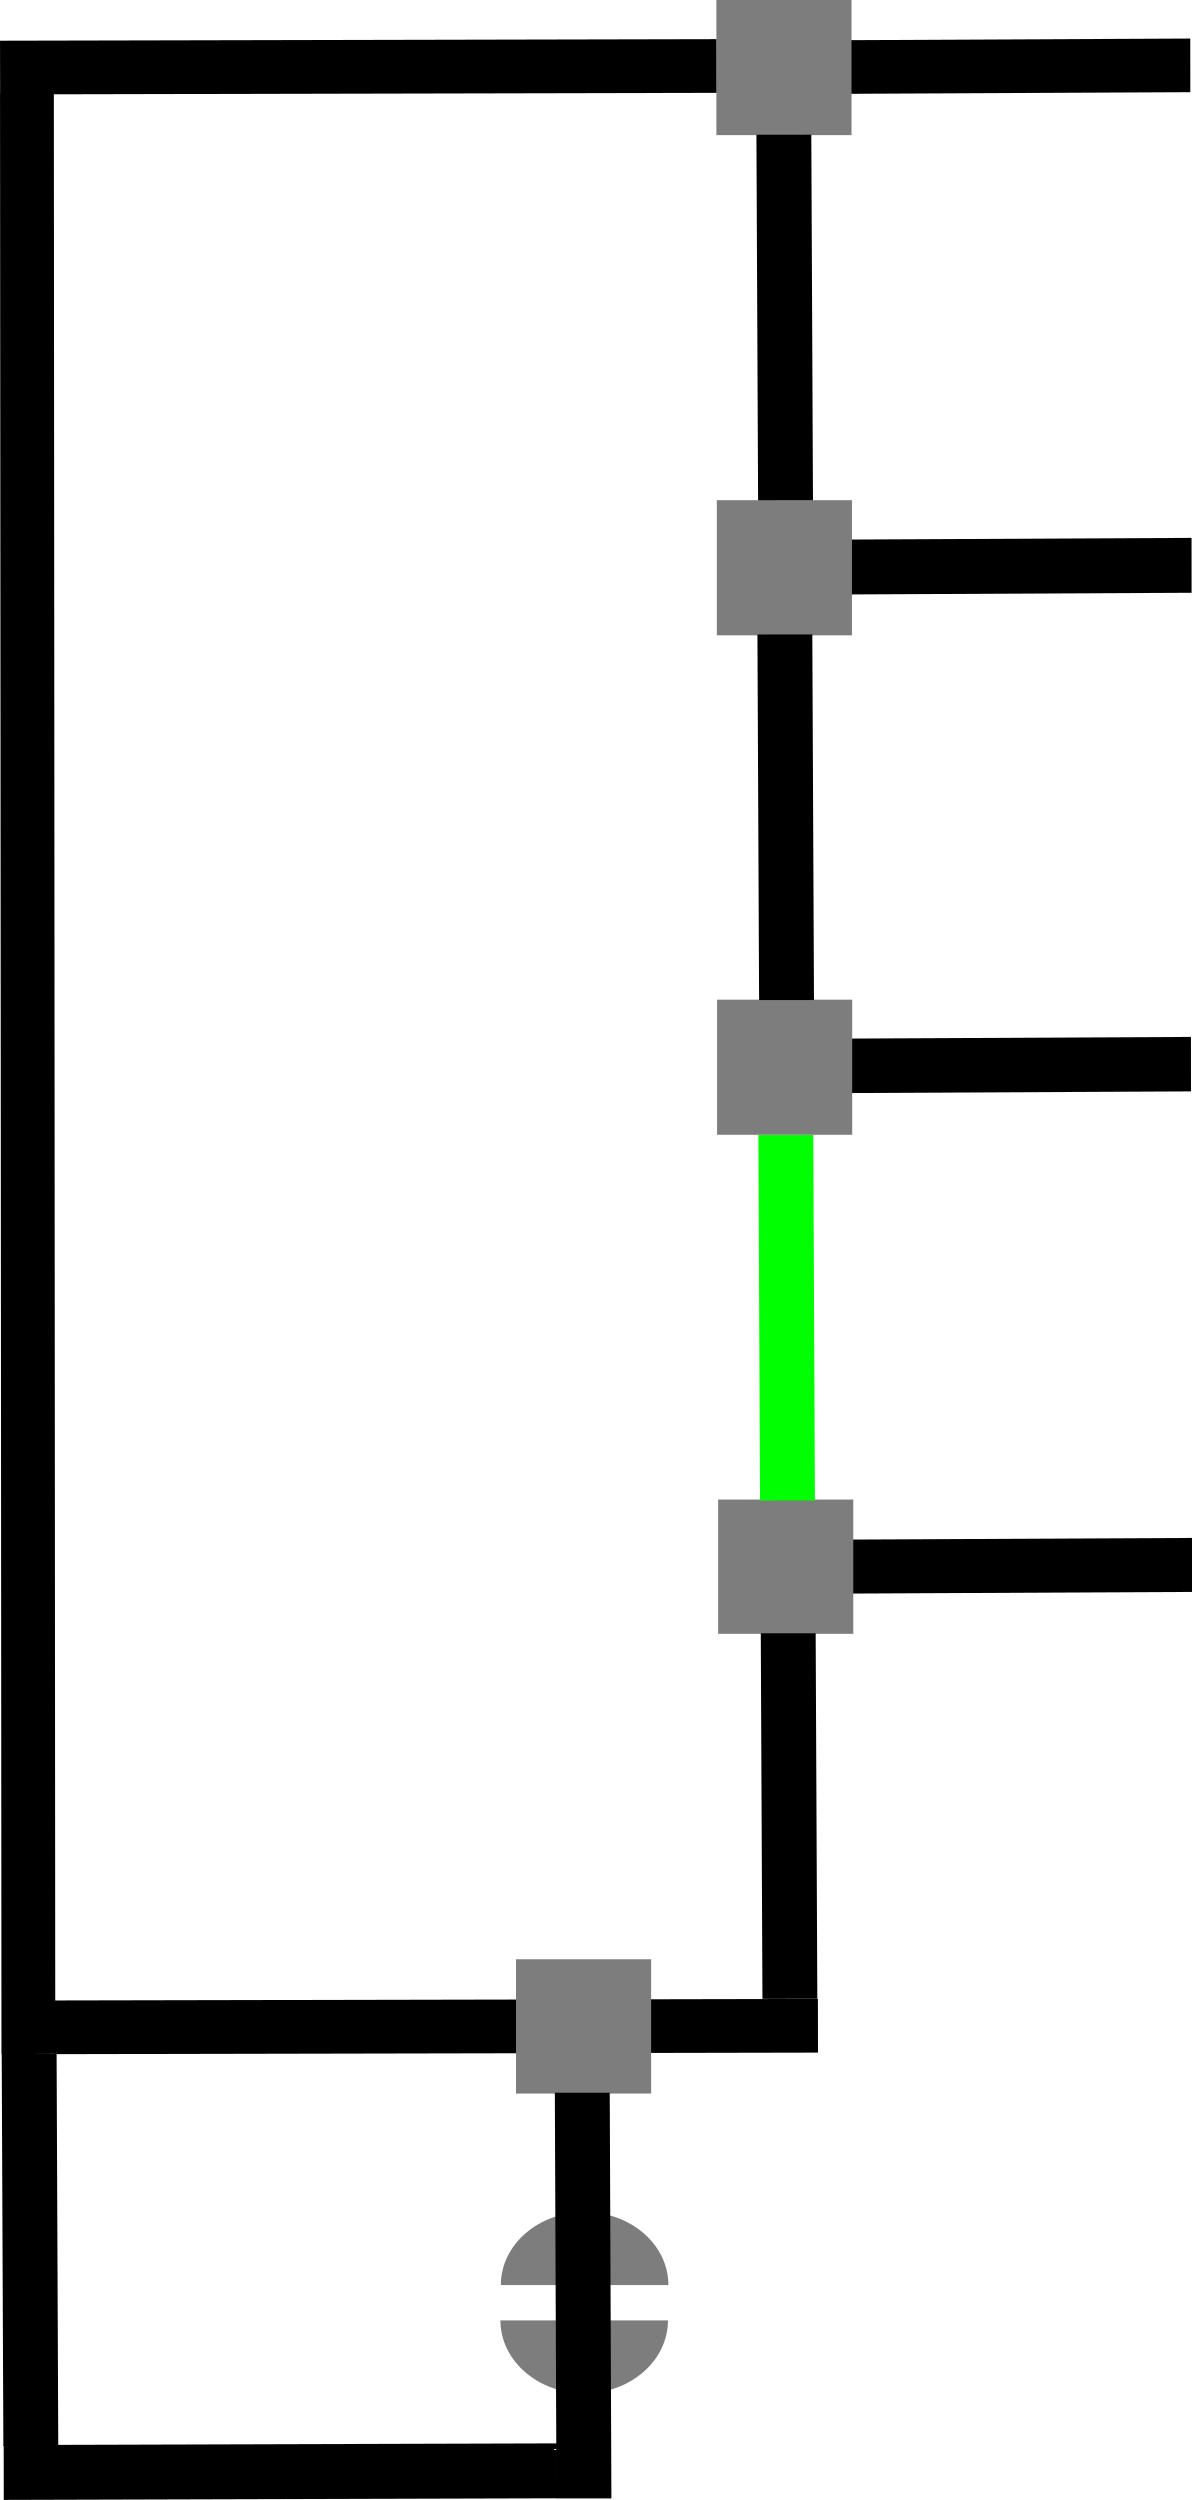
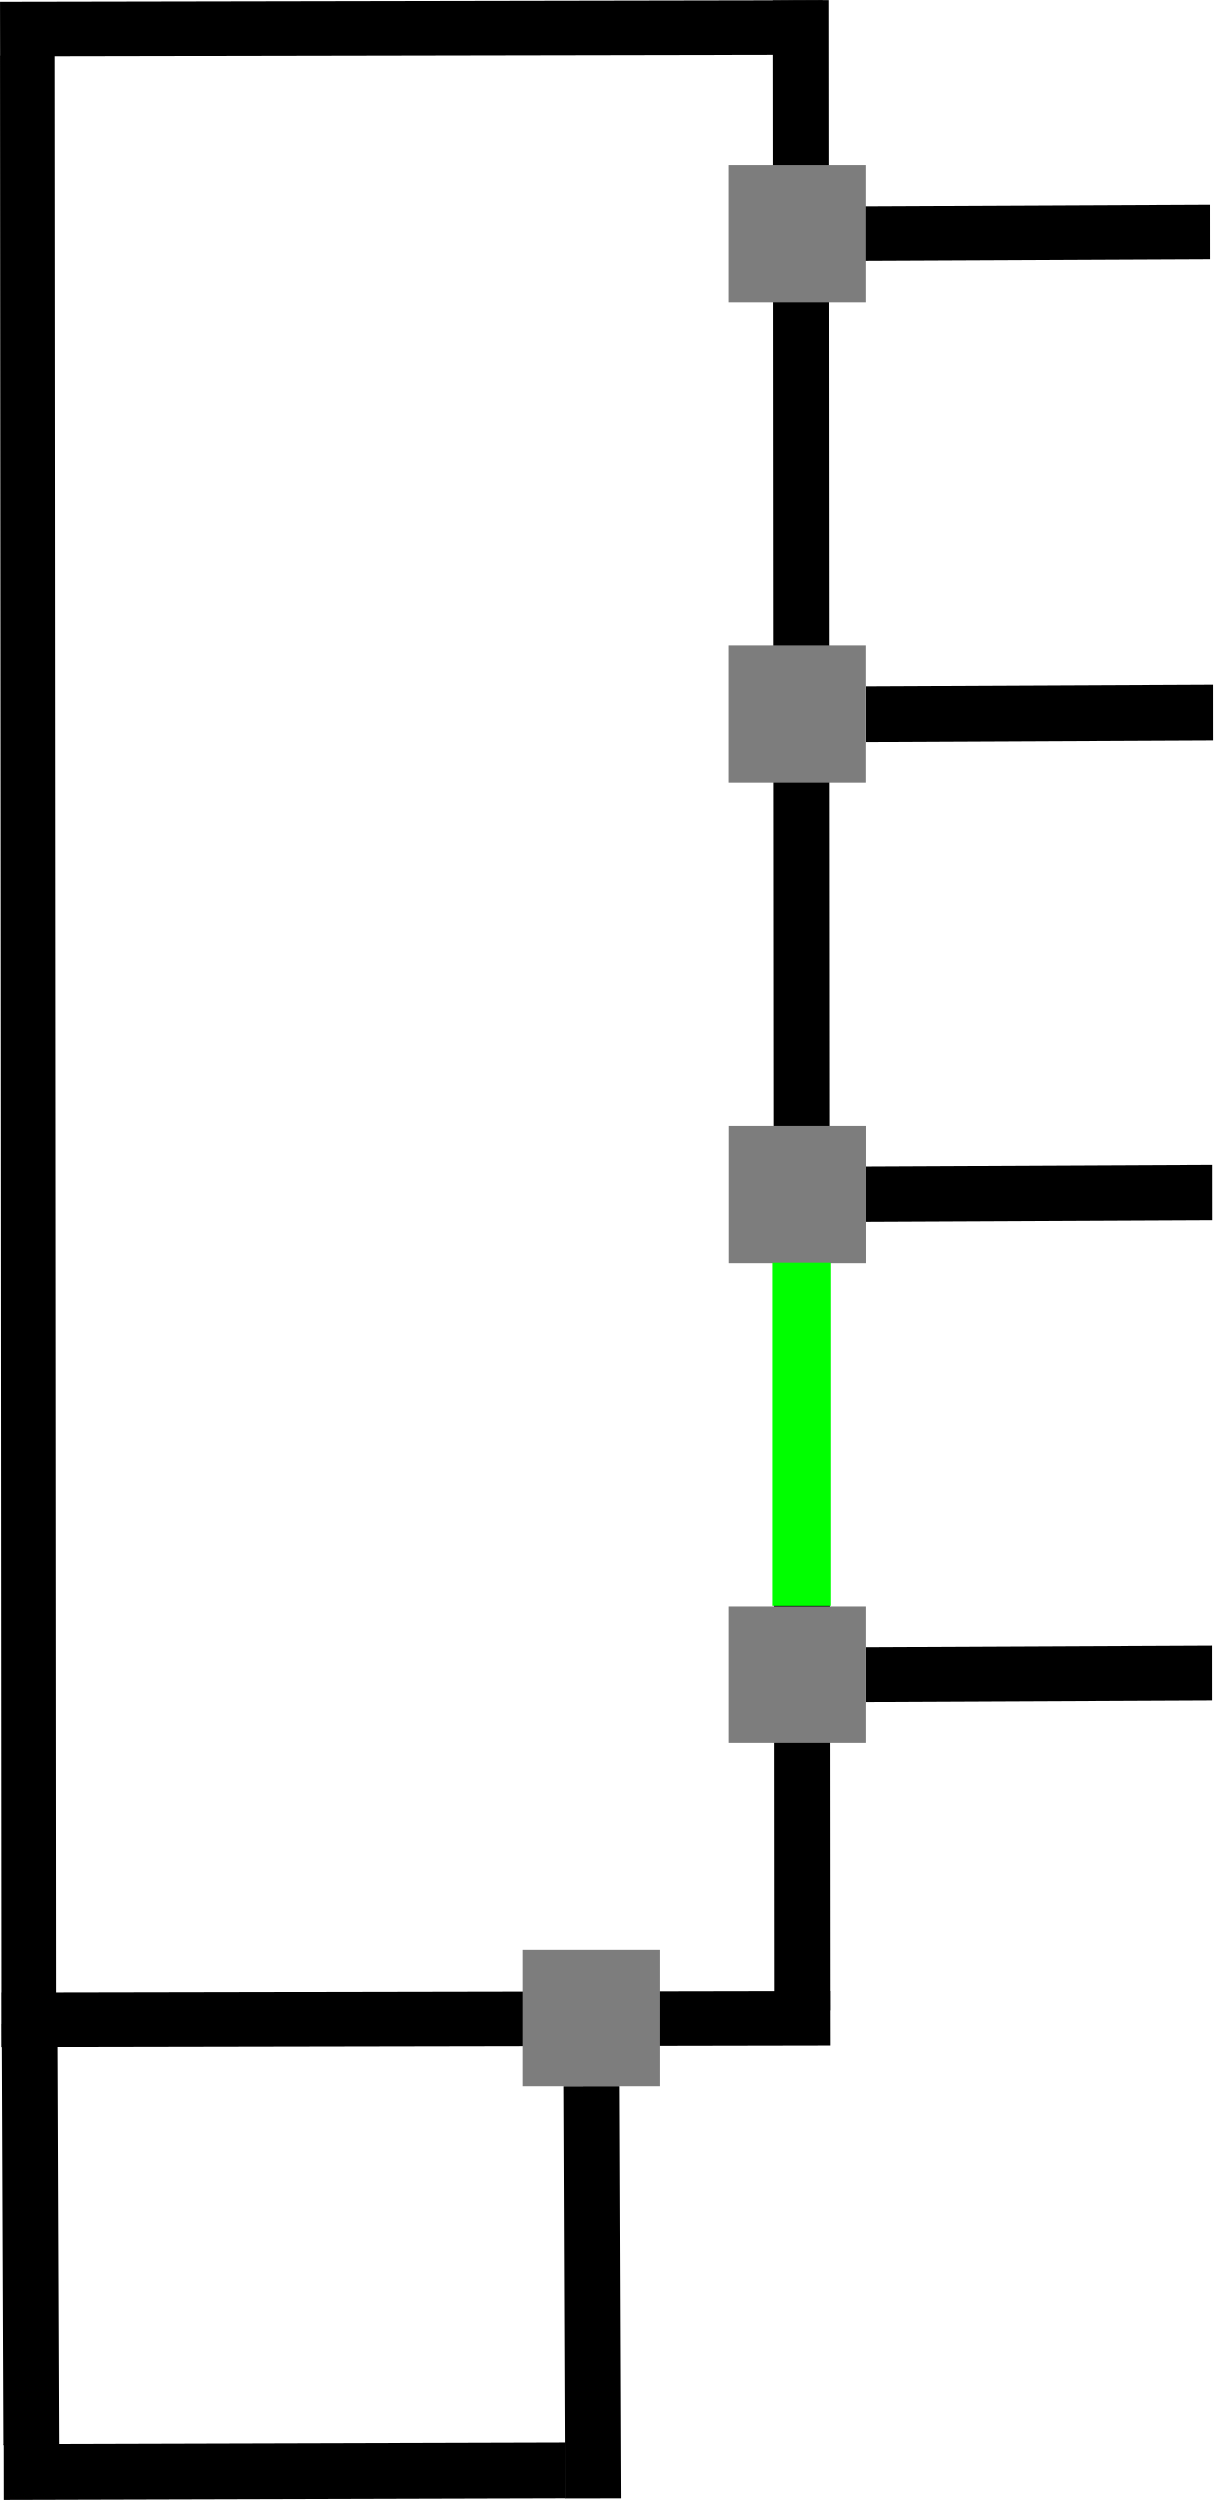
- <svg xmlns="http://www.w3.org/2000/svg" width="143.043" height="300.011" id="svg2" version="1.1">
+ <svg xmlns="http://www.w3.org/2000/svg" width="145.596" height="300.031" id="svg2" version="1.1">
  <defs id="defs4" />
-   <g id="layer1" transform="translate(-231.9374,-57.45742)">
-     <path style="fill:#7d7d7d;fill-opacity:1" id="path4062-2" d="m 250,337.362 c 0,2.761 -2.239,5 -5,5 -2.761,0 -5,-2.239 -5,-5 0,0 0,0 0,0 l 5,0 z" transform="matrix(2.010613,0,0,-1.751598,-190.5045,922.5943)" />
-     <path style="fill:#7d7d7d;fill-opacity:1" id="path4062" d="m 250,337.362 c 0,2.761 -2.239,5 -5,5 -2.761,0 -5,-2.239 -5,-5 0,0 0,0 0,0 l 5,0 z" transform="matrix(2.010613,0,0,1.751598,-190.5572,-255.0093)" />
-     <path id="rect2987" d="m 374.51,62.349 c 10e-4,1.969 0.004,3.938 0.005,5.907 -13.459,0.064 -26.917,0.129 -40.376,0.193 -7.1e-4,-1.969 -0.004,-3.938 -0.005,-5.907 13.459,-0.064 26.917,-0.129 40.376,-0.193 z" style="fill:#000000;fill-opacity:1;fill-rule:evenodd;stroke:#000000;stroke-width:0.53px;stroke-linecap:butt;stroke-linejoin:miter;stroke-opacity:1" />
-     <path id="rect3757" d="m 317.908,57.457 c 5.405,0 10.811,0 16.216,0 0,5.405 0,10.811 0,16.216 -5.405,0 -10.811,0 -16.216,0 0,-5.405 0,-10.811 0,-16.216 z" style="fill:#7d7d7d;fill-opacity:1" />
-     <rect style="fill:#000000;fill-opacity:1;fill-rule:evenodd;stroke:#000000;stroke-width:0.534px;stroke-linecap:butt;stroke-linejoin:miter;stroke-opacity:1" id="rect2987-0" width="6.002" height="40.372" x="183.979" y="-374.468" transform="matrix(6.8182178e-4,0.9999998,-0.9999882,0.00485452,0,0)" />
-     <rect style="fill:#7d7d7d;fill-opacity:1" id="rect3757-7" width="16.216" height="16.216" x="317.99" y="177.421" />
-     <rect style="fill:#000000;fill-opacity:1;fill-rule:evenodd;stroke:#000000;stroke-width:0.537px;stroke-linecap:butt;stroke-linejoin:miter;stroke-opacity:1" id="rect2987-1" width="6.049" height="40.472" x="124.104" y="-374.58" transform="matrix(6.7820259e-4,0.9999998,-0.9999881,0.00488041,0,0)" />
-     <rect style="fill:#7d7d7d;fill-opacity:1" id="rect3757-71" width="16.216" height="16.216" x="317.96" y="117.483" />
-     <rect style="fill:#000000;fill-opacity:1;fill-rule:evenodd;stroke:#000000;stroke-width:0.531px;stroke-linecap:butt;stroke-linejoin:miter;stroke-opacity:1" id="rect2987-14" width="5.948" height="40.372" x="244.085" y="-374.553" transform="matrix(6.8811488e-4,0.9999998,-0.9999884,0.00481011,0,0)" />
-     <rect style="fill:#7d7d7d;fill-opacity:1" id="rect3757-3" width="16.216" height="16.113" x="318.117" y="237.411" />
-     <path id="rect2987-8" d="m 329.219,117.215 c -2.011,0.002 -4.021,0.002 -6.032,0.005 -0.066,-14.439 -0.131,-28.877 -0.197,-43.316 2.011,-9.3e-4 4.021,-0.002 6.032,-0.005 0.066,14.439 0.131,28.877 0.197,43.316 z" style="fill:#000000;fill-opacity:1;fill-rule:evenodd;stroke:#000000;stroke-width:0.554px;stroke-linecap:butt;stroke-linejoin:miter;stroke-opacity:1" />
-     <path id="rect2987-16" d="m 317.527,62.534 c 0.004,1.896 0.006,3.793 0.01,5.689 -28.403,0.062 -56.805,0.124 -85.208,0.186 -0.001,-1.896 -0.006,-3.793 -0.01,-5.689 28.403,-0.062 56.805,-0.124 85.208,-0.186 z" style="fill:#000000;fill-opacity:1;fill-rule:evenodd;stroke:#000000;stroke-width:0.755px;stroke-linecap:butt;stroke-linejoin:miter;stroke-opacity:1" />
-     <path id="rect2987-16-9" d="m 237.97,303.333 c -1.752,0.01 -3.504,0.016 -5.255,0.027 -0.057,-78.016 -0.114,-156.031 -0.172,-234.047 1.752,-0.006 3.504,-0.016 5.255,-0.027 0.057,78.016 0.114,156.031 0.172,234.047 z" style="fill:#000000;fill-opacity:1;fill-rule:evenodd;stroke:#000000;stroke-width:1.203px;stroke-linecap:butt;stroke-linejoin:miter;stroke-opacity:1" />
-     <path id="rect2987-16-98" d="m 329.7,297.724 c 0.004,1.889 0.005,3.778 0.01,5.667 -30.265,0.062 -60.53,0.123 -90.795,0.185 -0.001,-1.889 -0.005,-3.778 -0.01,-5.667 30.265,-0.062 60.53,-0.123 90.795,-0.185 z" style="fill:#000000;fill-opacity:1;fill-rule:evenodd;stroke:#000000;stroke-width:0.778px;stroke-linecap:butt;stroke-linejoin:miter;stroke-opacity:1" />
-     <rect style="fill:#7d7d7d;fill-opacity:1" id="rect3757-3-3" width="16.216" height="16.113" x="293.862" y="292.58" />
-     <path id="rect2987-8-64" d="m 329.34,177.189 c -2.011,10e-4 -4.021,10e-4 -6.032,0.005 -0.066,-14.439 -0.131,-28.877 -0.197,-43.316 2.011,-9.3e-4 4.021,-0.002 6.032,-0.005 0.066,14.439 0.131,28.877 0.197,43.316 z" style="fill:#000000;fill-opacity:1;fill-rule:evenodd;stroke:#000000;stroke-width:0.554px;stroke-linecap:butt;stroke-linejoin:miter;stroke-opacity:1" />
-     <path id="rect2987-8-0" d="m 329.453,237.251 c -2.011,0.001 -4.021,0.001 -6.032,0.005 -0.066,-14.439 -0.131,-28.877 -0.197,-43.316 2.011,-7.1e-4 4.021,-0.001 6.032,-0.005 0.066,14.439 0.131,28.877 0.197,43.316 z" style="fill:#00ff00;fill-opacity:1;fill-rule:evenodd;stroke:#00ff00;stroke-width:0.554px;stroke-linecap:butt;stroke-linejoin:miter;stroke-opacity:1" />
-     <path id="rect2987-8-0-1" d="m 329.742,297.046 c -2.011,10e-4 -4.021,10e-4 -6.032,0.005 -0.066,-14.439 -0.131,-28.877 -0.197,-43.316 2.011,-7.1e-4 4.021,-0.001 6.032,-0.005 0.066,14.439 0.131,28.877 0.197,43.316 z" style="fill:#000000;fill-opacity:1;fill-rule:evenodd;stroke:#000000;stroke-width:0.554px;stroke-linecap:butt;stroke-linejoin:miter;stroke-opacity:1" />
-     <path id="rect2987-8-0-1-6" d="m 305.015,356.983 c -2.002,10e-4 -4.003,10e-4 -6.005,0.005 -0.065,-16.033 -0.131,-32.066 -0.196,-48.099 2.002,-7.1e-4 4.003,-0.001 6.005,-0.005 0.065,16.033 0.131,32.066 0.196,48.099 z" style="fill:#000000;fill-opacity:1;fill-rule:evenodd;stroke:#000000;stroke-width:0.583px;stroke-linecap:butt;stroke-linejoin:miter;stroke-opacity:1" />
-     <path id="rect2987-8-0-1-6-1" d="m 238.641,350.7 c -2.005,0.001 -4.009,0.001 -6.014,0.005 -0.065,-15.49 -0.131,-30.98 -0.196,-46.47 2.005,-7.2e-4 4.009,-0.001 6.014,-0.005 0.065,15.49 0.131,30.98 0.196,46.47 z" style="fill:#000000;fill-opacity:1;fill-rule:evenodd;stroke:#000000;stroke-width:0.573px;stroke-linecap:butt;stroke-linejoin:miter;stroke-opacity:1" />
-     <path id="rect2987-8-0-1-6-4" d="m 232.726,357.119 c -10e-4,-1.971 -10e-4,-3.943 -0.006,-5.914 21.905,-0.064 43.81,-0.129 65.715,-0.193 0.001,1.971 0.001,3.943 0.006,5.914 -21.905,0.064 -43.81,0.129 -65.715,0.193 z" style="fill:#000000;fill-opacity:1;fill-rule:evenodd;stroke:#000000;stroke-width:0.676px;stroke-linecap:butt;stroke-linejoin:miter;stroke-opacity:1" />
+   <g id="layer1" transform="translate(-231.937,-57.4375)">
+     <path id="rect2987" d="m 376.885,82.276 c 0.002,2 0.003,4.001 0.005,6.001 -13.672,0.065 -27.345,0.131 -41.017,0.196 -9e-4,-2 -0.003,-4.001 -0.005,-6.001 13.672,-0.065 27.345,-0.131 41.017,-0.196 z" style="fill:#000000;fill-opacity:1;fill-rule:evenodd;stroke:#000000;stroke-width:0.538px;stroke-linecap:butt;stroke-linejoin:miter;stroke-opacity:1" />
+     <rect style="fill:#000000;fill-opacity:1;fill-rule:evenodd;stroke:#000000;stroke-width:0.542px;stroke-linecap:butt;stroke-linejoin:miter;stroke-opacity:1" id="rect2987-0" width="6.098" height="41.013" x="199.336" y="-377.014" transform="matrix(6.8182178e-4,0.9999998,-0.9999882,0.00485452,0,0)" />
+     <rect style="fill:#000000;fill-opacity:1;fill-rule:evenodd;stroke:#000000;stroke-width:0.545px;stroke-linecap:butt;stroke-linejoin:miter;stroke-opacity:1" id="rect2987-1" width="6.145" height="41.114" x="141.719" y="-377.154" transform="matrix(6.7820259e-4,0.9999998,-0.9999881,0.00488041,0,0)" />
+     <rect style="fill:#000000;fill-opacity:1;fill-rule:evenodd;stroke:#000000;stroke-width:0.54px;stroke-linecap:butt;stroke-linejoin:miter;stroke-opacity:1" id="rect2987-14" width="6.042" height="41.013" x="257.01" y="-376.957" transform="matrix(6.8811488e-4,0.9999998,-0.9999884,0.00481011,0,0)" />
+     <path id="rect2987-16" d="m 330.264,57.873 c 0.003,1.912 0.008,3.824 0.011,5.735 -32.639,0.062 -65.278,0.125 -97.917,0.187 -0.002,-1.912 -0.008,-3.824 -0.011,-5.735 32.639,-0.062 65.278,-0.125 97.917,-0.187 z" style="fill:#000000;fill-opacity:1;fill-rule:evenodd;stroke:#000000;stroke-width:0.813px;stroke-linecap:butt;stroke-linejoin:miter;stroke-opacity:1" />
+     <path id="rect2987-16-9" d="m 238.065,302.473 c -1.78,0.01 -3.559,0.017 -5.339,0.028 -0.058,-79.255 -0.116,-158.509 -0.174,-237.764 1.78,-0.007 3.559,-0.016 5.339,-0.028 0.058,79.255 0.116,158.509 0.174,237.764 z" style="fill:#000000;fill-opacity:1;fill-rule:evenodd;stroke:#000000;stroke-width:1.222px;stroke-linecap:butt;stroke-linejoin:miter;stroke-opacity:1" />
+     <path id="rect2987-16-98" d="m 331.167,296.788 c 0.003,1.911 0.005,3.822 0.01,5.733 -32.873,0.062 -65.745,0.125 -98.618,0.187 -0.002,-1.911 -0.005,-3.822 -0.01,-5.733 32.872,-0.062 65.745,-0.125 98.617,-0.187 z" style="fill:#000000;fill-opacity:1;fill-rule:evenodd;stroke:#000000;stroke-width:0.816px;stroke-linecap:butt;stroke-linejoin:miter;stroke-opacity:1" />
+     <rect style="fill:#7d7d7d;fill-opacity:1" id="rect3757-3-3" width="16.473" height="16.369" x="294.663" y="291.441" />
+     <path id="rect2987-8-0-1" d="m 330.956,298.091 c -1.823,0.008 -3.647,0.008 -5.47,0.027 -0.059,-80.004 -0.119,-160.008 -0.179,-240.012 1.823,-0.007 3.647,-0.008 5.47,-0.027 0.059,80.004 0.119,160.008 0.179,240.012 z" style="fill:#000000;fill-opacity:1;fill-rule:evenodd;stroke:#000000;stroke-width:1.243px;stroke-linecap:butt;stroke-linejoin:miter;stroke-opacity:1" />
+     <path id="rect2987-8-0-1-6" d="m 306.175,356.975 c -2.033,0.002 -4.067,0.002 -6.1,0.005 -0.066,-16.288 -0.133,-32.575 -0.199,-48.863 2.033,-10e-4 4.067,-0.002 6.1,-0.005 0.066,16.288 0.133,32.575 0.199,48.863 z" style="fill:#000000;fill-opacity:1;fill-rule:evenodd;stroke:#000000;stroke-width:0.592px;stroke-linecap:butt;stroke-linejoin:miter;stroke-opacity:1" />
+     <path id="rect2987-8-0-1-6-1" d="m 238.74,350.585 c -2.031,0.002 -4.063,0.002 -6.094,0.005 -0.066,-16.653 -0.132,-33.306 -0.199,-49.959 2.031,-10e-4 4.063,-0.002 6.094,-0.005 0.066,16.653 0.133,33.306 0.199,49.959 z" style="fill:#000000;fill-opacity:1;fill-rule:evenodd;stroke:#000000;stroke-width:0.598px;stroke-linecap:butt;stroke-linejoin:miter;stroke-opacity:1" />
+     <path id="rect2987-8-0-1-6-4" d="m 232.738,357.114 c -0.002,-2.003 -0.002,-4.005 -0.007,-6.008 22.253,-0.065 44.506,-0.131 66.759,-0.196 0.001,2.003 0.002,4.005 0.007,6.008 -22.253,0.065 -44.506,0.131 -66.759,0.196 z" style="fill:#000000;fill-opacity:1;fill-rule:evenodd;stroke:#000000;stroke-width:0.687px;stroke-linecap:butt;stroke-linejoin:miter;stroke-opacity:1" />
+     <path id="rect3757" d="m 319.376,77.249 c 5.491,0 10.982,0 16.473,0 0,5.491 0,10.982 0,16.473 -5.491,0 -10.982,0 -16.473,0 0,-5.491 0,-10.982 0,-16.473 z" style="fill:#7d7d7d;fill-opacity:1" />
+     <rect style="fill:#7d7d7d;fill-opacity:1" id="rect3757-71" width="16.473" height="16.473" x="319.375" y="134.893" />
+     <rect style="fill:#7d7d7d;fill-opacity:1" id="rect3757-7" width="16.473" height="16.473" x="319.393" y="192.562" />
+     <rect style="fill:#7d7d7d;fill-opacity:1" id="rect3757-3" width="16.473" height="16.369" x="319.382" y="250.234" />
+     <path style="fill:#00ff00;fill-opacity:1;stroke:#00ff00;stroke-width:0.412;stroke-opacity:1" d="m 324.844,229.565 0,-20.386 3.295,0 3.295,0 0,20.386 0,20.386 -3.295,0 -3.295,0 0,-20.386 z" id="path5849" />
  </g>
</svg>
